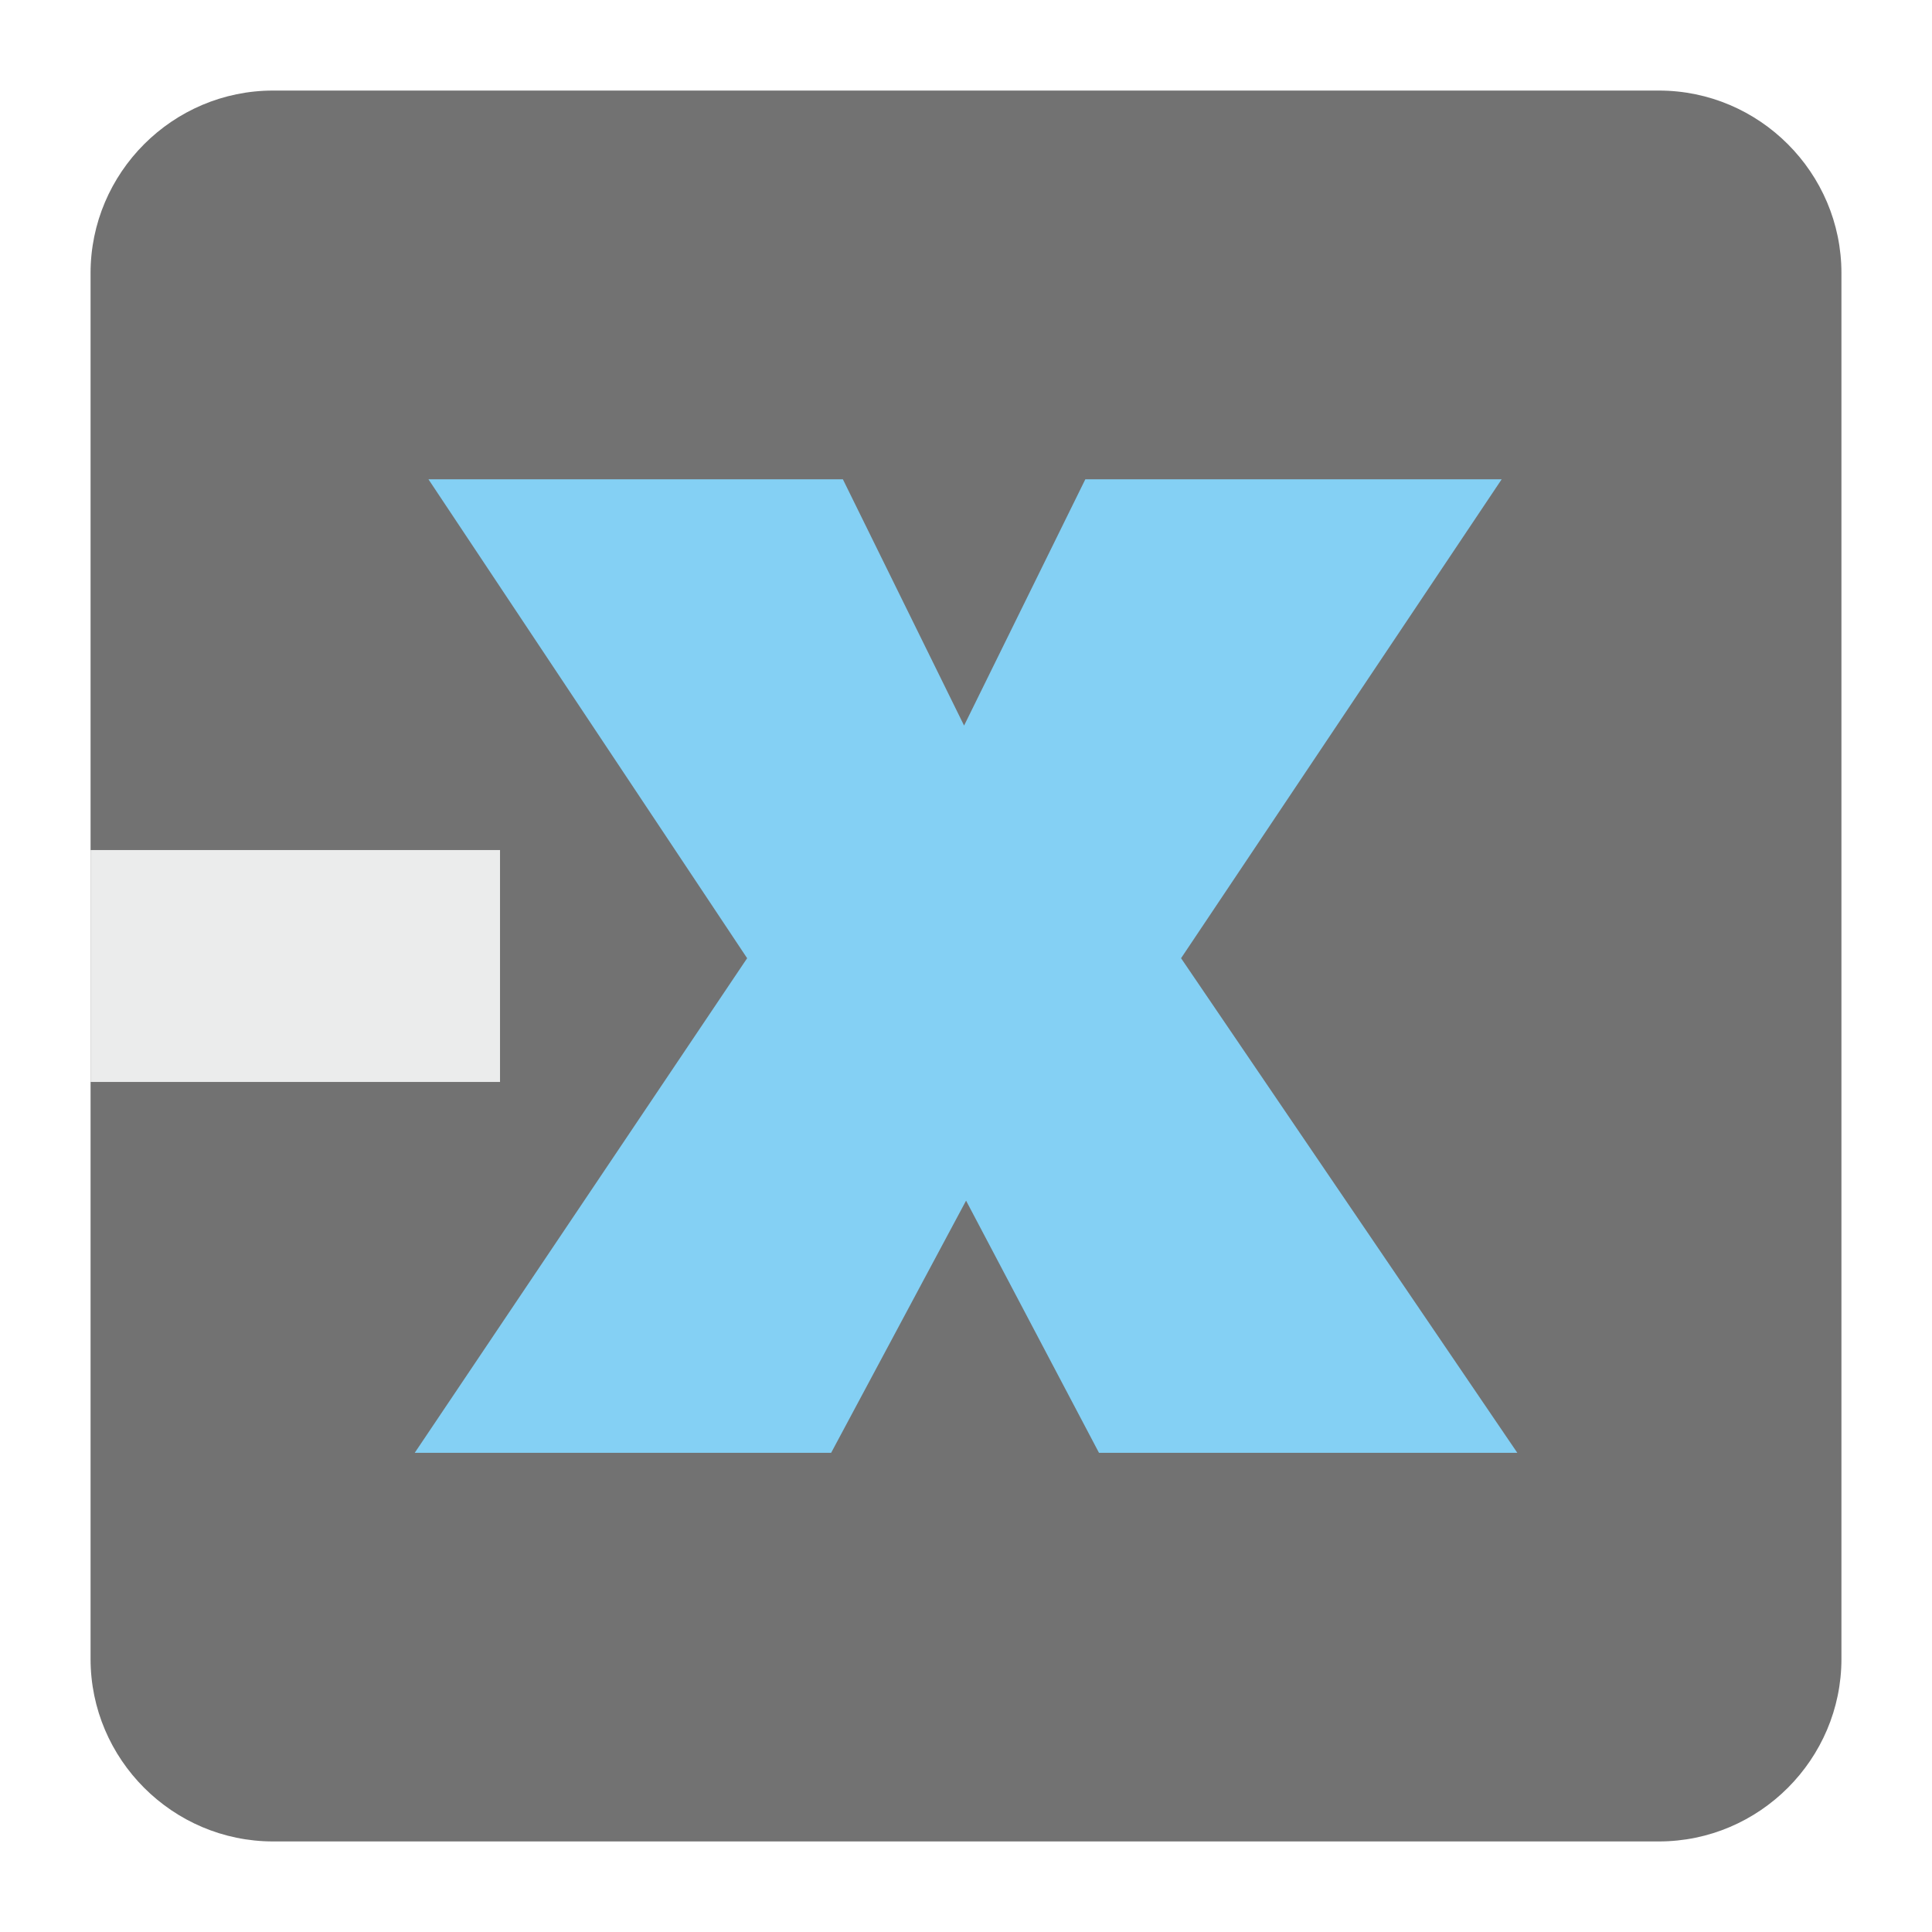
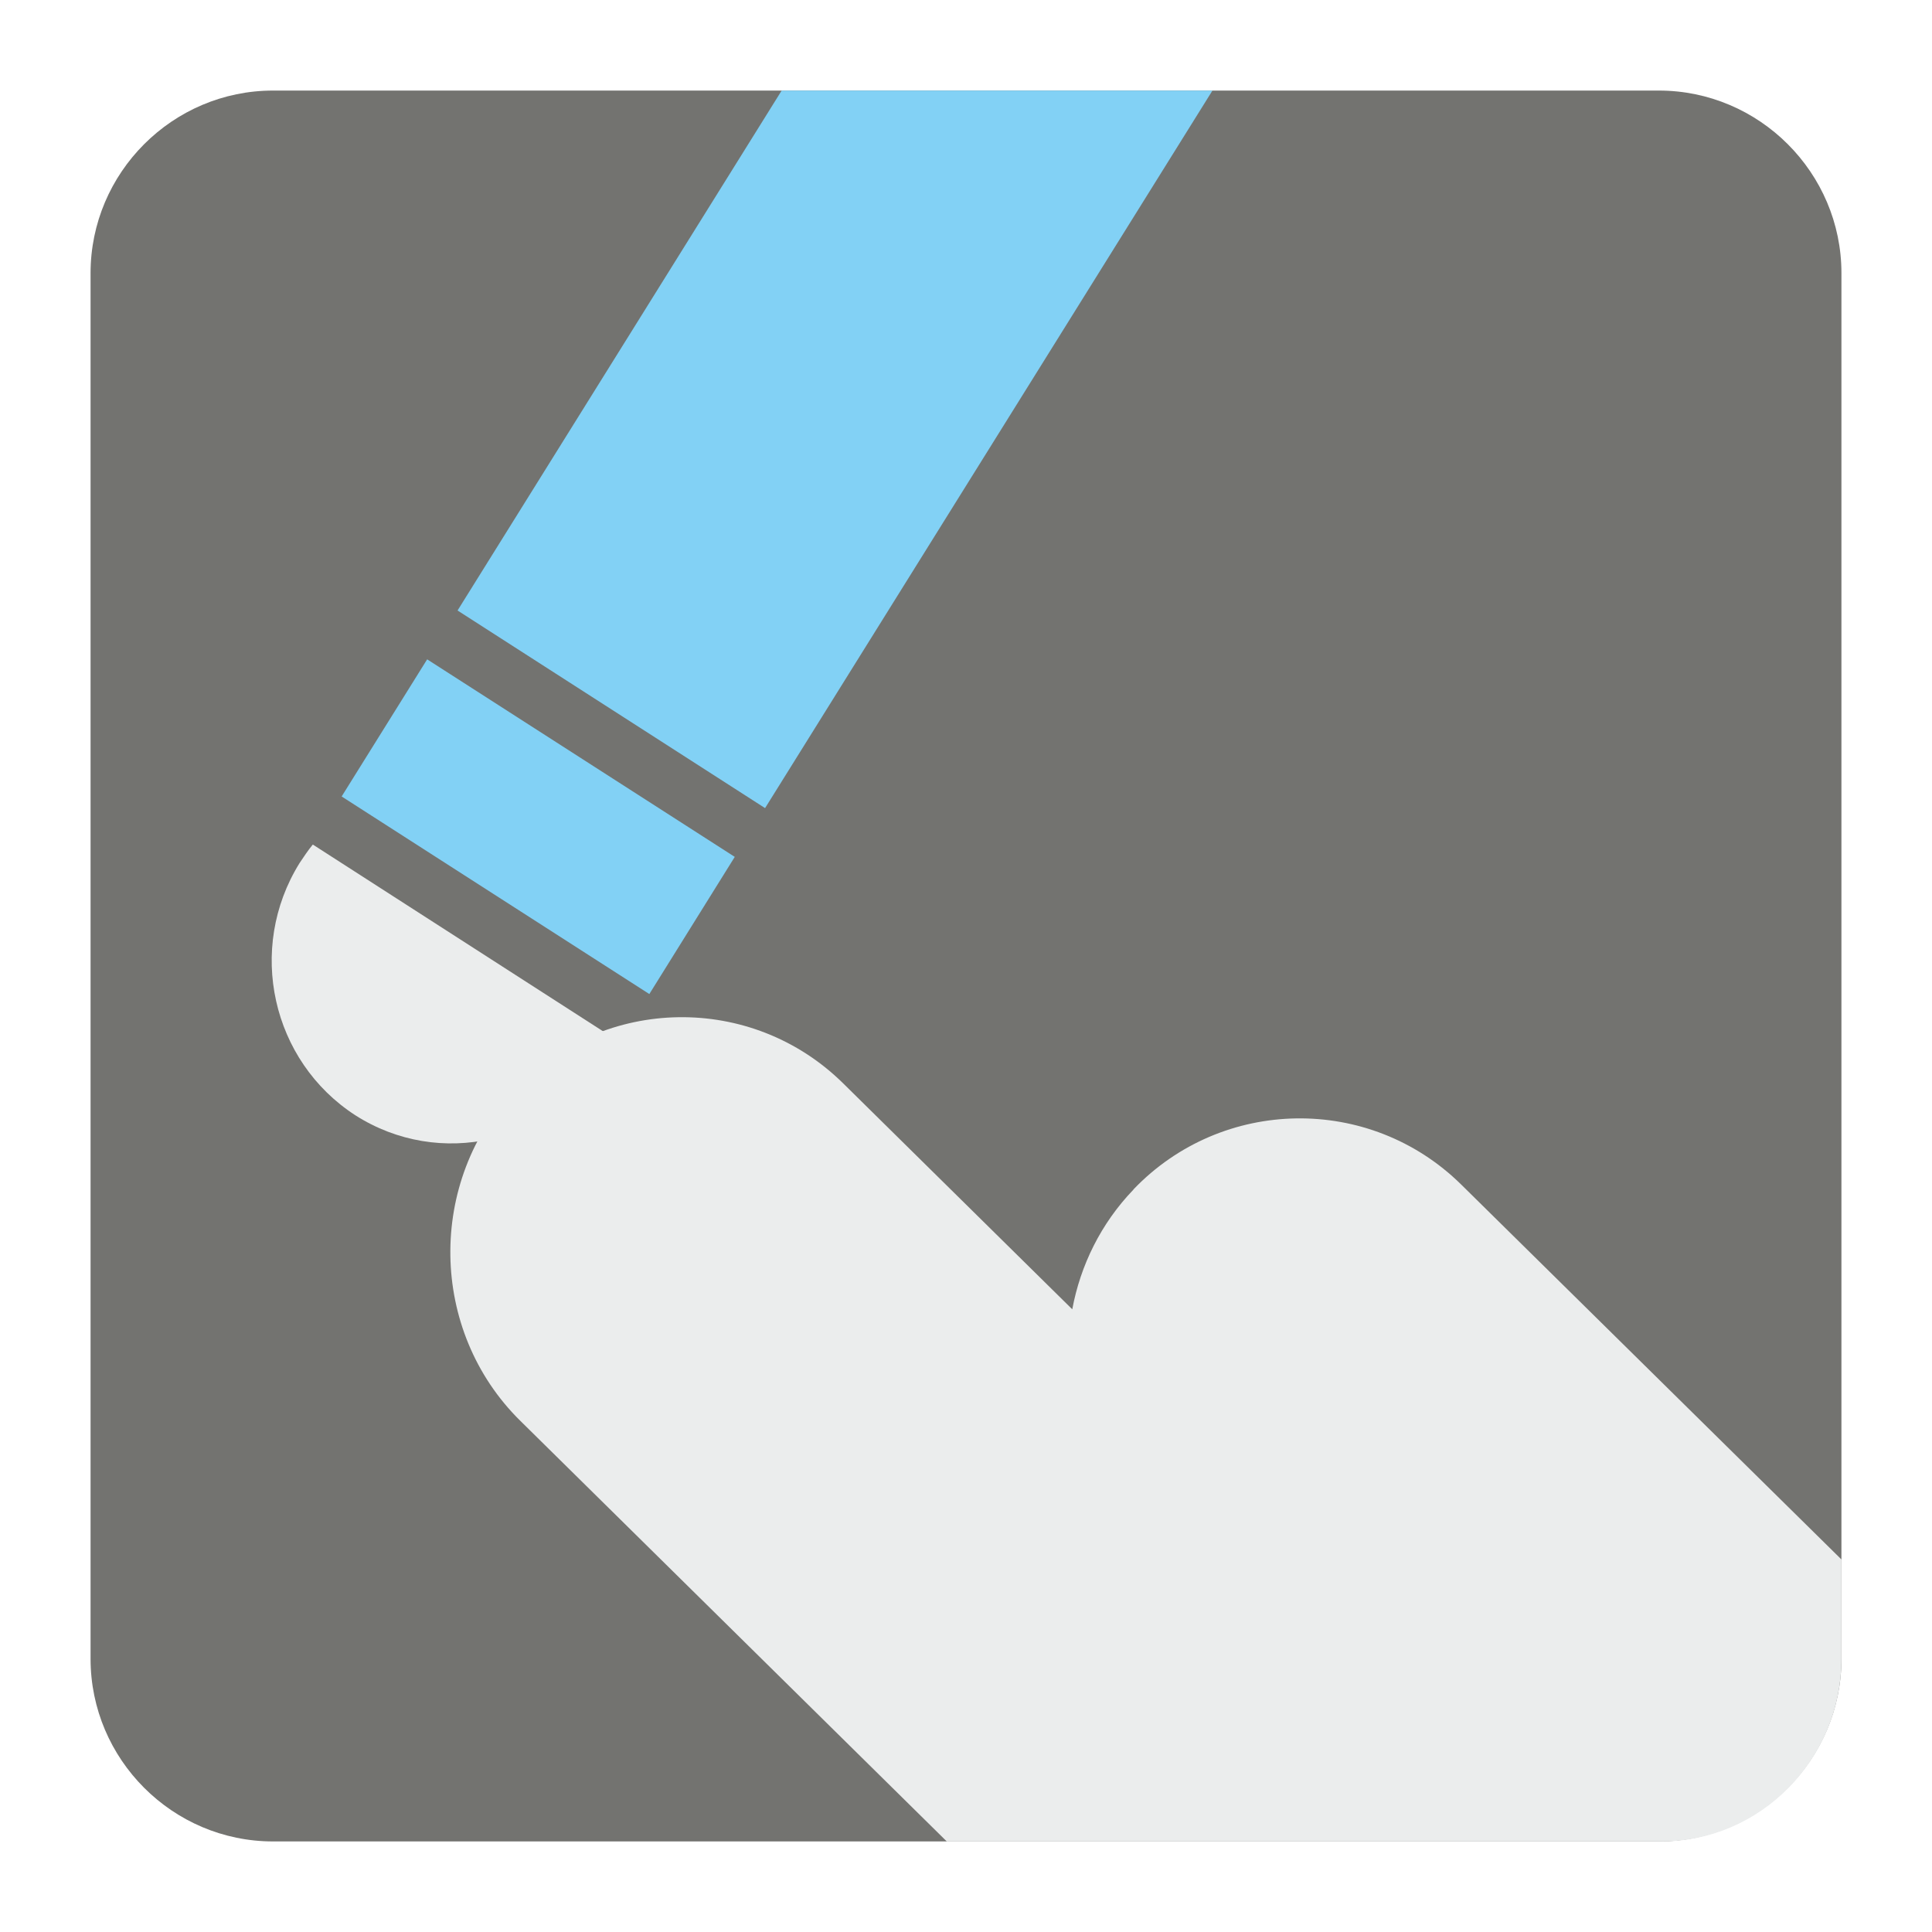
<svg xmlns="http://www.w3.org/2000/svg" version="1.1" x="0px" y="0px" width="128" height="128" viewBox="0, 0, 128, 128">
  <g id="Background">
    <rect x="0" y="0" width="128" height="128" fill="#000000" fill-opacity="0" />
  </g>
-   <g id="Background" />
  <g id="Background">
-     <path d="M18.093,6 L109.907,6 C116.561,6 122,11.439 122,18.093 L122,109.907 C122,116.561 116.561,122 109.907,122 L18.093,122 C11.439,122 6,116.561 6,109.907 L6,18.093 C6,11.439 11.439,6 18.093,6" fill="#727272" />
-     <path d="M72.81,96.251 L64.005,79.546 L55.066,96.251 L27.478,96.251 L49.5,63.484 L28.386,31.754 L55.843,31.754 L63.873,48.071 L71.906,31.754 L99.49,31.754 L78.249,63.484 L100.525,96.251 z" fill="#84D0F4" />
-     <path d="M6,56.318 L33.128,56.318 L33.128,71.682 L6,71.682 z" fill="#EBECEC" />
+     <path d="M18.092,6 L109.903,6 C116.552,6 122,11.441 122,18.096 L122,109.902 C122,116.559 116.552,122 109.903,122 L18.092,122 C11.436,122 6,116.559 6,109.902 L6,18.096 C6,11.441 11.436,6 18.092,6" fill="#737370" />
+     <path d="M34.155,72.093 L34.168,72.093 C40.04,65.96 49.809,65.796 55.871,71.784 L71.041,86.745 C71.578,83.846 72.934,81.057 75.096,78.813 L75.096,78.801 C80.974,72.664 90.737,72.503 96.805,78.476 L122,103.318 L122,109.902 C122,116.559 116.635,122 110.083,122 L62.726,122 L34.472,94.133 C28.417,88.172 28.275,78.256 34.155,72.093" fill="#EBEDED" />
+     <path d="M40.706,68.809 C40.498,69.244 40.254,69.701 39.986,70.123 C36.468,75.777 29.106,77.438 23.545,73.892 C17.99,70.297 16.328,62.848 19.846,57.182 C20.119,56.772 20.406,56.341 20.724,55.953 z" fill="#EBEDED" />
+     <path d="M22.635,52.768 L43.02,65.858 L48.68,56.771 L28.3,43.683 z" fill="#82D1F5" />
+     <path d="M80.328,6 L50.688,53.539 L30.314,40.447 L51.787,6 z" fill="#82D1F5" />
  </g>
  <defs />
</svg>
